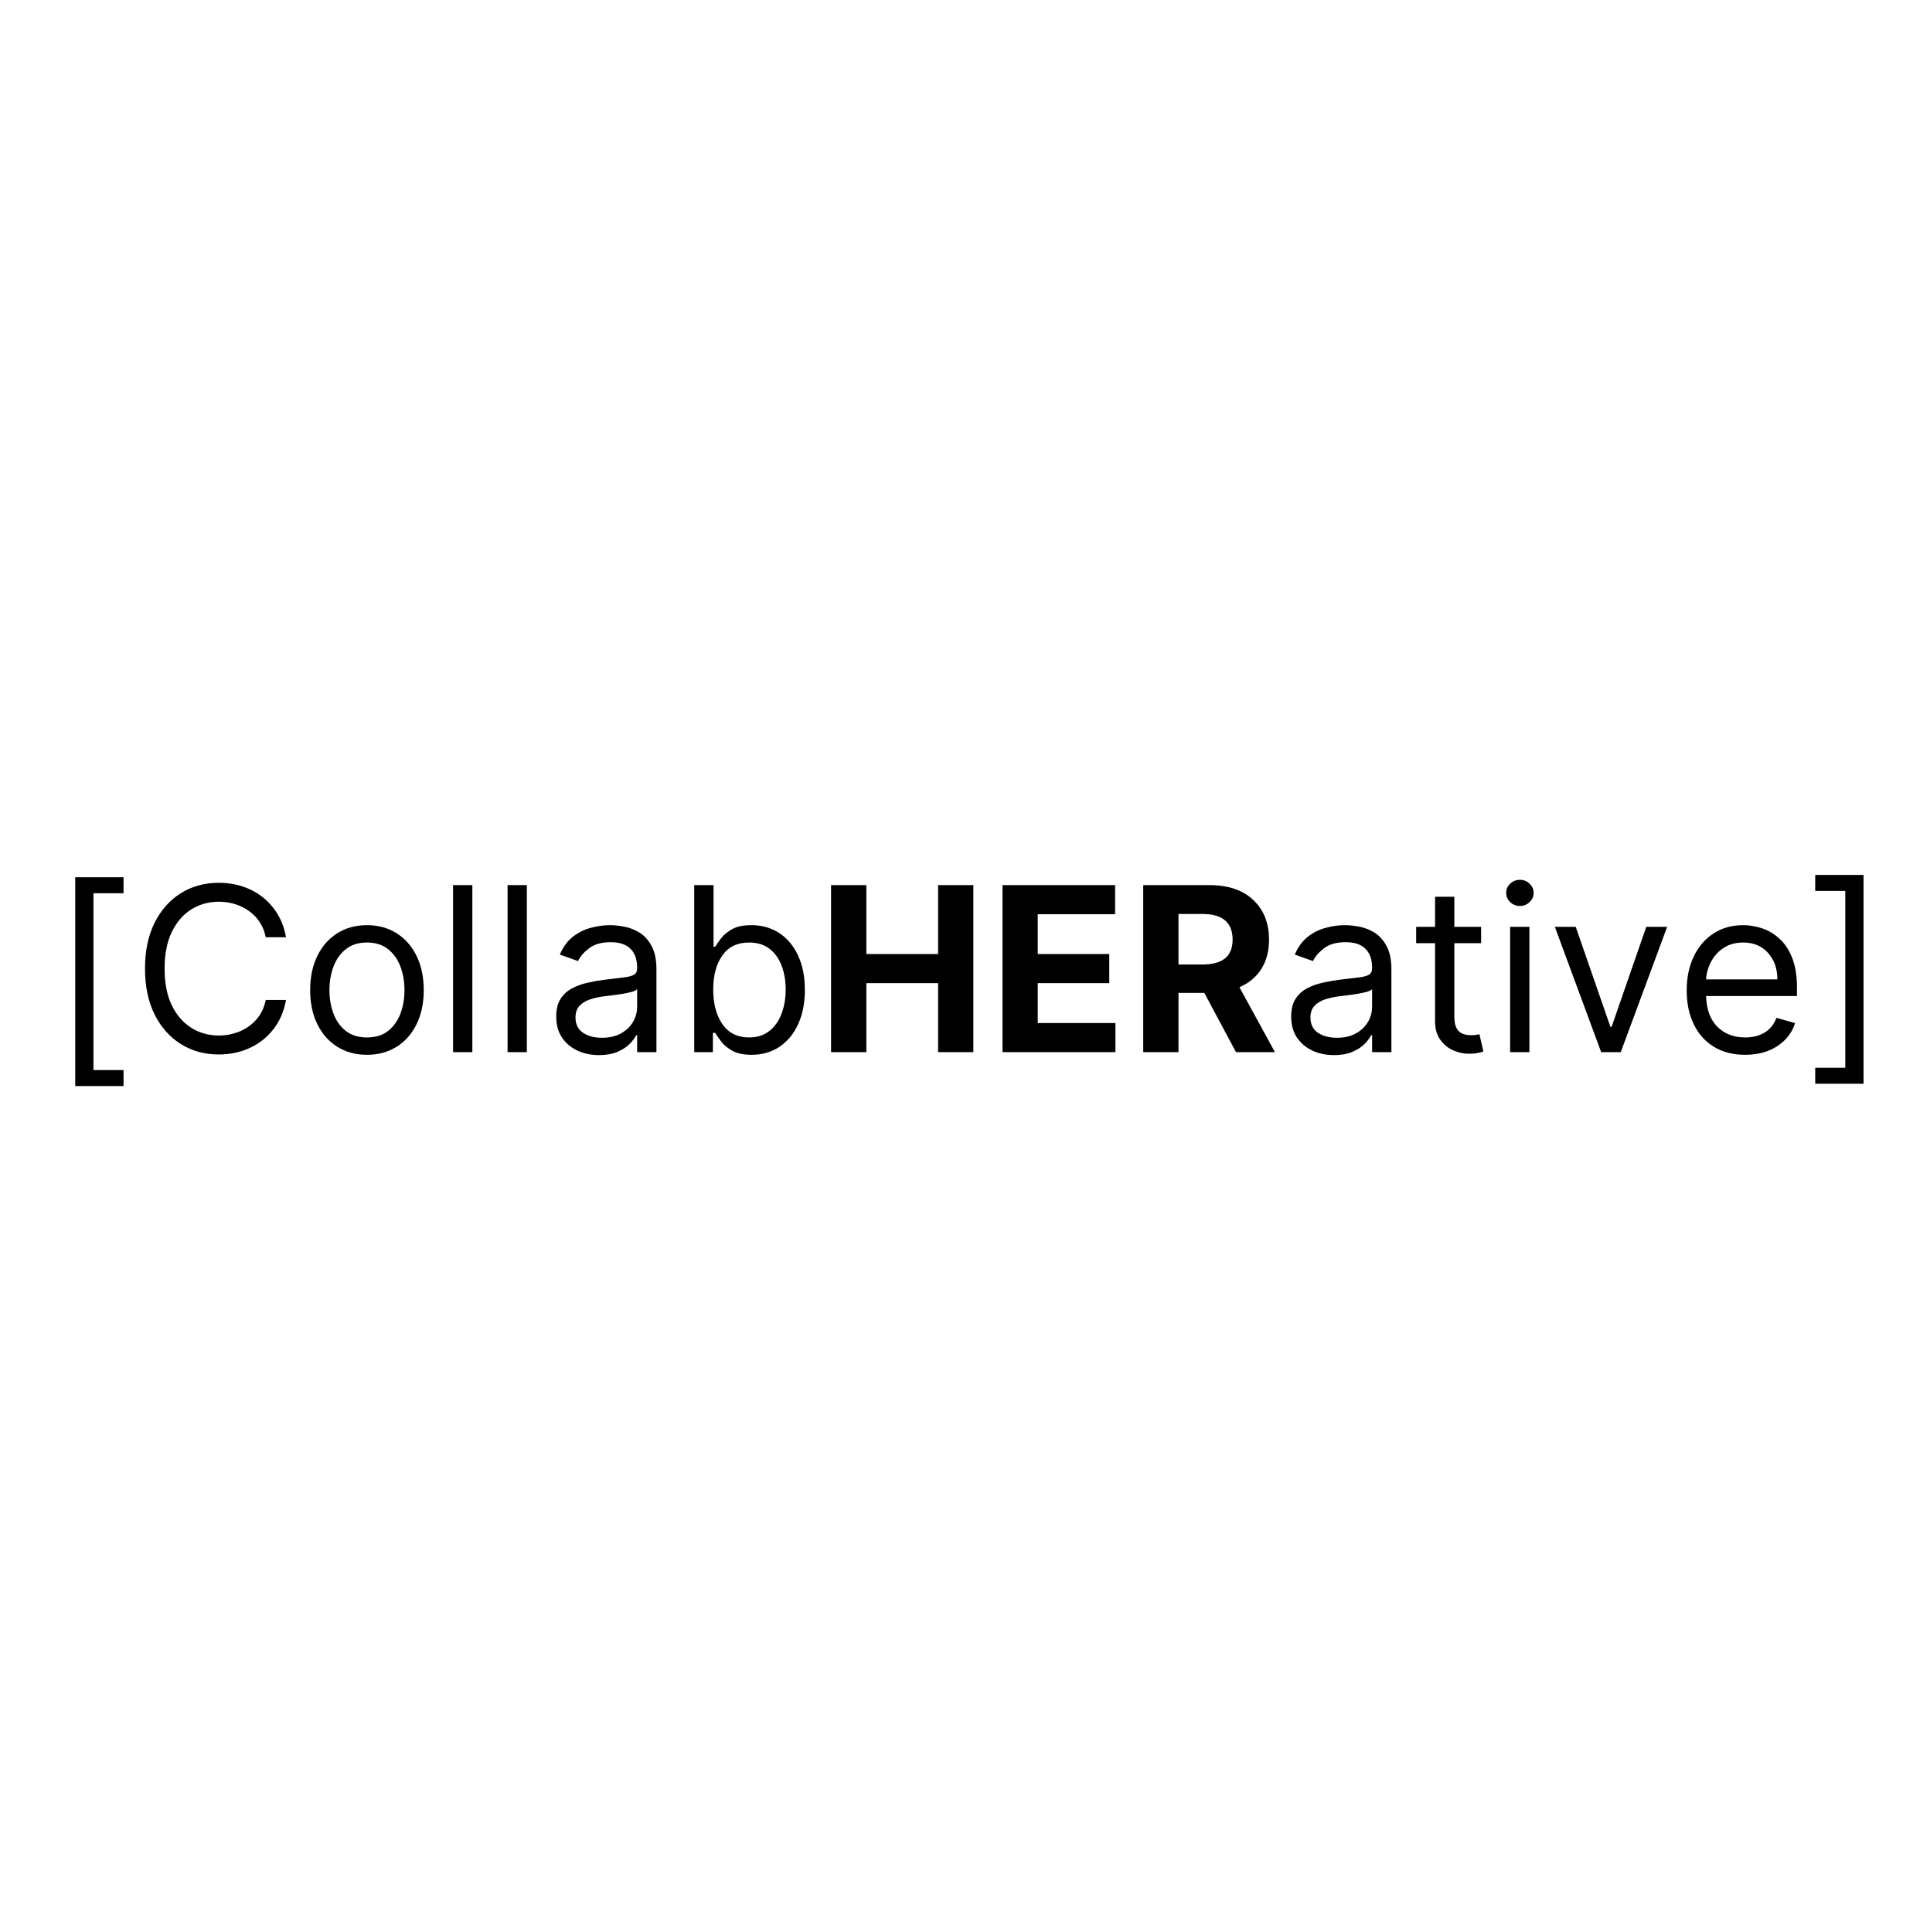
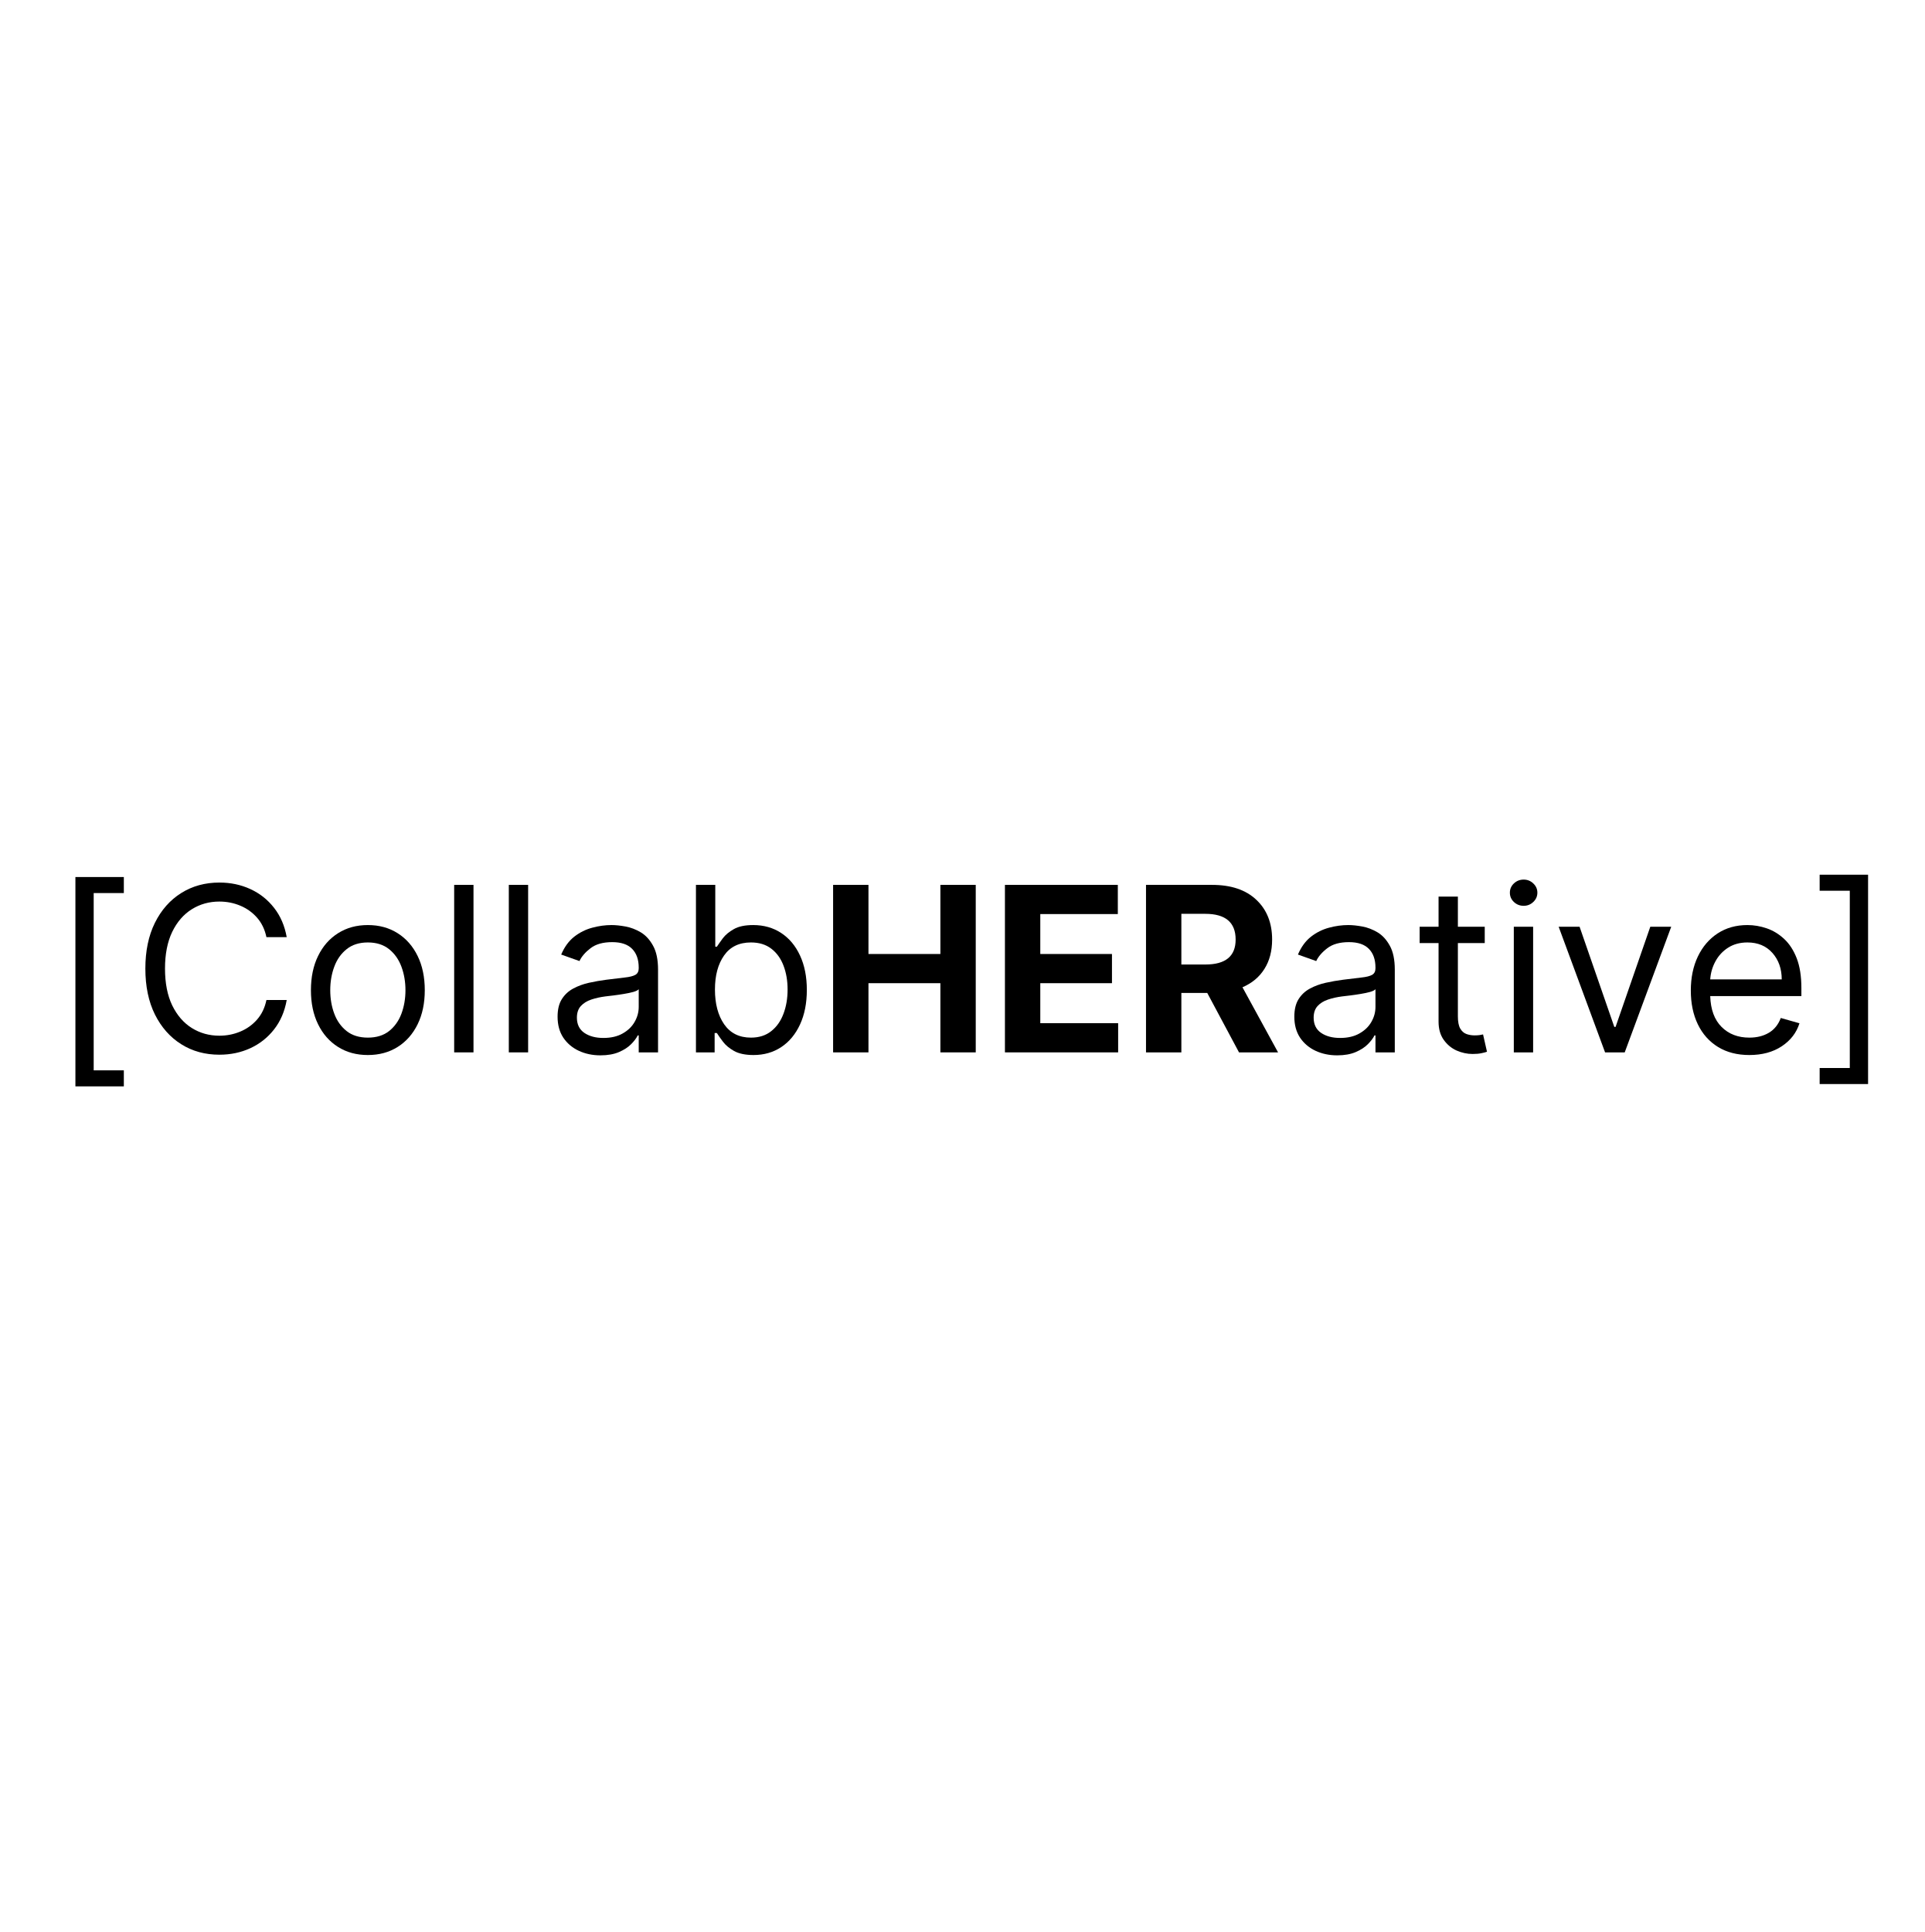
- <svg xmlns="http://www.w3.org/2000/svg" xmlns:xlink="http://www.w3.org/1999/xlink" width="150pt" height="151pt" viewBox="0 0 375 375" version="1.2">
+ <svg xmlns="http://www.w3.org/2000/svg" xmlns:xlink="http://www.w3.org/1999/xlink" width="250pt" height="251pt" viewBox="0 0 375 375" version="1.2">
  <defs>
    <g>
      <symbol overflow="visible" id="glyph0-0">
        <path style="stroke:none;" d="M 3.953 10.203 L 3.953 2.047 L 40.688 2.047 L 40.688 10.203 Z M 3.953 -1.016 L 3.953 -9.188 L 40.688 -9.188 L 40.688 -1.016 Z M 3.953 -12.25 L 3.953 -20.406 L 40.688 -20.406 L 40.688 -12.25 Z M 3.953 -23.469 L 3.953 -31.625 L 40.688 -31.625 L 40.688 -23.469 Z M 3.953 -34.688 L 3.953 -42.844 L 40.688 -42.844 L 40.688 -34.688 Z M 3.953 -34.688 " />
      </symbol>
      <symbol overflow="visible" id="glyph0-1">
        <path style="stroke:none;" d="M 5.297 6.625 L 5.297 -34.172 L 14.734 -34.172 L 14.734 -31.047 L 8.859 -31.047 L 8.859 3.5 L 14.734 3.5 L 14.734 6.625 Z M 5.297 6.625 " />
      </symbol>
      <symbol overflow="visible" id="glyph0-2">
        <path style="stroke:none;" d="M 30.219 -22.453 L 26.266 -22.453 C 25.953 -23.953 25.344 -25.219 24.438 -26.25 C 23.531 -27.281 22.438 -28.062 21.156 -28.594 C 19.883 -29.125 18.531 -29.391 17.094 -29.391 C 15.113 -29.391 13.32 -28.891 11.719 -27.891 C 10.125 -26.898 8.852 -25.43 7.906 -23.484 C 6.969 -21.535 6.5 -19.148 6.5 -16.328 C 6.5 -13.492 6.969 -11.102 7.906 -9.156 C 8.852 -7.219 10.125 -5.75 11.719 -4.75 C 13.32 -3.75 15.113 -3.25 17.094 -3.25 C 18.531 -3.25 19.883 -3.516 21.156 -4.047 C 22.438 -4.578 23.531 -5.359 24.438 -6.391 C 25.344 -7.422 25.953 -8.691 26.266 -10.203 L 30.219 -10.203 C 29.82 -7.973 29 -6.062 27.75 -4.469 C 26.508 -2.883 24.969 -1.664 23.125 -0.812 C 21.289 0.031 19.281 0.453 17.094 0.453 C 14.301 0.453 11.82 -0.227 9.656 -1.594 C 7.488 -2.957 5.781 -4.891 4.531 -7.391 C 3.289 -9.898 2.672 -12.879 2.672 -16.328 C 2.672 -19.766 3.289 -22.738 4.531 -25.25 C 5.781 -27.758 7.488 -29.691 9.656 -31.047 C 11.82 -32.41 14.301 -33.094 17.094 -33.094 C 19.281 -33.094 21.289 -32.672 23.125 -31.828 C 24.969 -30.984 26.508 -29.766 27.75 -28.172 C 29 -26.586 29.82 -24.68 30.219 -22.453 Z M 30.219 -22.453 " />
      </symbol>
      <symbol overflow="visible" id="glyph0-3">
        <path style="stroke:none;" d="M 13.391 0.516 C 11.18 0.516 9.242 -0.008 7.578 -1.062 C 5.91 -2.113 4.613 -3.586 3.688 -5.484 C 2.758 -7.379 2.297 -9.586 2.297 -12.109 C 2.297 -14.66 2.758 -16.883 3.688 -18.781 C 4.613 -20.688 5.91 -22.164 7.578 -23.219 C 9.242 -24.281 11.18 -24.812 13.391 -24.812 C 15.598 -24.812 17.535 -24.281 19.203 -23.219 C 20.867 -22.164 22.164 -20.688 23.094 -18.781 C 24.02 -16.883 24.484 -14.66 24.484 -12.109 C 24.484 -9.586 24.02 -7.379 23.094 -5.484 C 22.164 -3.586 20.867 -2.113 19.203 -1.062 C 17.535 -0.008 15.598 0.516 13.391 0.516 Z M 13.391 -2.875 C 15.066 -2.875 16.445 -3.301 17.531 -4.156 C 18.613 -5.02 19.414 -6.148 19.938 -7.547 C 20.457 -8.953 20.719 -10.473 20.719 -12.109 C 20.719 -13.754 20.457 -15.281 19.938 -16.688 C 19.414 -18.102 18.613 -19.242 17.531 -20.109 C 16.445 -20.984 15.066 -21.422 13.391 -21.422 C 11.711 -21.422 10.332 -20.984 9.25 -20.109 C 8.164 -19.242 7.363 -18.102 6.844 -16.688 C 6.32 -15.281 6.062 -13.754 6.062 -12.109 C 6.062 -10.473 6.32 -8.953 6.844 -7.547 C 7.363 -6.148 8.164 -5.02 9.25 -4.156 C 10.332 -3.301 11.711 -2.875 13.391 -2.875 Z M 13.391 -2.875 " />
      </symbol>
      <symbol overflow="visible" id="glyph0-4">
        <path style="stroke:none;" d="M 7.203 -32.641 L 7.203 0 L 3.438 0 L 3.438 -32.641 Z M 7.203 -32.641 " />
      </symbol>
      <symbol overflow="visible" id="glyph0-5">
        <path style="stroke:none;" d="M 10.656 0.578 C 9.102 0.578 7.691 0.281 6.422 -0.312 C 5.16 -0.906 4.156 -1.758 3.406 -2.875 C 2.664 -4 2.297 -5.359 2.297 -6.953 C 2.297 -8.359 2.57 -9.5 3.125 -10.375 C 3.676 -11.25 4.414 -11.938 5.344 -12.438 C 6.27 -12.938 7.289 -13.312 8.406 -13.562 C 9.531 -13.812 10.66 -14.008 11.797 -14.156 C 13.285 -14.344 14.492 -14.488 15.422 -14.594 C 16.348 -14.695 17.023 -14.867 17.453 -15.109 C 17.891 -15.359 18.109 -15.785 18.109 -16.391 L 18.109 -16.516 C 18.109 -18.086 17.68 -19.305 16.828 -20.172 C 15.973 -21.047 14.676 -21.484 12.938 -21.484 C 11.145 -21.484 9.738 -21.086 8.719 -20.297 C 7.695 -19.516 6.977 -18.68 6.562 -17.797 L 3 -19.062 C 3.633 -20.551 4.484 -21.711 5.547 -22.547 C 6.617 -23.379 7.789 -23.961 9.062 -24.297 C 10.332 -24.641 11.582 -24.812 12.812 -24.812 C 13.602 -24.812 14.508 -24.719 15.531 -24.531 C 16.562 -24.344 17.555 -23.961 18.516 -23.391 C 19.473 -22.816 20.27 -21.945 20.906 -20.781 C 21.551 -19.625 21.875 -18.07 21.875 -16.125 L 21.875 0 L 18.109 0 L 18.109 -3.312 L 17.922 -3.312 C 17.66 -2.781 17.234 -2.211 16.641 -1.609 C 16.047 -1.004 15.254 -0.488 14.266 -0.062 C 13.273 0.363 12.07 0.578 10.656 0.578 Z M 11.219 -2.812 C 12.707 -2.812 13.961 -3.102 14.984 -3.688 C 16.016 -4.27 16.789 -5.02 17.312 -5.938 C 17.844 -6.863 18.109 -7.836 18.109 -8.859 L 18.109 -12.312 C 17.953 -12.113 17.602 -11.938 17.062 -11.781 C 16.531 -11.633 15.914 -11.504 15.219 -11.391 C 14.52 -11.273 13.844 -11.176 13.188 -11.094 C 12.539 -11.02 12.016 -10.957 11.609 -10.906 C 10.629 -10.781 9.719 -10.578 8.875 -10.297 C 8.031 -10.016 7.348 -9.594 6.828 -9.031 C 6.316 -8.469 6.062 -7.711 6.062 -6.766 C 6.062 -5.453 6.547 -4.461 7.516 -3.797 C 8.484 -3.141 9.719 -2.812 11.219 -2.812 Z M 11.219 -2.812 " />
      </symbol>
      <symbol overflow="visible" id="glyph0-6">
        <path style="stroke:none;" d="M 3.953 0 L 3.953 -32.641 L 7.719 -32.641 L 7.719 -20.594 L 8.031 -20.594 C 8.312 -21.02 8.695 -21.566 9.188 -22.234 C 9.688 -22.898 10.398 -23.492 11.328 -24.016 C 12.254 -24.547 13.516 -24.812 15.109 -24.812 C 17.172 -24.812 18.988 -24.297 20.562 -23.266 C 22.133 -22.234 23.359 -20.77 24.234 -18.875 C 25.117 -16.977 25.562 -14.742 25.562 -12.172 C 25.562 -9.586 25.117 -7.344 24.234 -5.438 C 23.359 -3.539 22.141 -2.07 20.578 -1.031 C 19.016 0 17.211 0.516 15.172 0.516 C 13.598 0.516 12.336 0.254 11.391 -0.266 C 10.453 -0.797 9.727 -1.398 9.219 -2.078 C 8.707 -2.754 8.312 -3.316 8.031 -3.766 L 7.594 -3.766 L 7.594 0 Z M 7.656 -12.25 C 7.656 -9.469 8.254 -7.207 9.453 -5.469 C 10.66 -3.738 12.398 -2.875 14.672 -2.875 C 16.242 -2.875 17.555 -3.289 18.609 -4.125 C 19.672 -4.957 20.469 -6.082 21 -7.5 C 21.539 -8.914 21.812 -10.5 21.812 -12.25 C 21.812 -13.969 21.547 -15.52 21.016 -16.906 C 20.492 -18.289 19.703 -19.391 18.641 -20.203 C 17.586 -21.016 16.266 -21.422 14.672 -21.422 C 12.367 -21.422 10.625 -20.578 9.438 -18.891 C 8.25 -17.203 7.656 -14.988 7.656 -12.25 Z M 7.656 -12.25 " />
      </symbol>
      <symbol overflow="visible" id="glyph0-7">
        <path style="stroke:none;" d="M 14.094 -24.484 L 14.094 -21.297 L 8.859 -21.297 L 8.859 -7.016 C 8.859 -5.953 9.016 -5.156 9.328 -4.625 C 9.641 -4.102 10.039 -3.754 10.531 -3.578 C 11.031 -3.398 11.555 -3.312 12.109 -3.312 C 12.523 -3.312 12.863 -3.332 13.125 -3.375 C 13.395 -3.426 13.609 -3.469 13.766 -3.5 L 14.531 -0.125 C 14.281 -0.031 13.926 0.062 13.469 0.156 C 13.008 0.258 12.43 0.312 11.734 0.312 C 10.672 0.312 9.629 0.086 8.609 -0.359 C 7.598 -0.816 6.758 -1.516 6.094 -2.453 C 5.426 -3.391 5.094 -4.57 5.094 -6 L 5.094 -21.297 L 1.406 -21.297 L 1.406 -24.484 L 5.094 -24.484 L 5.094 -30.359 L 8.859 -30.359 L 8.859 -24.484 Z M 14.094 -24.484 " />
      </symbol>
      <symbol overflow="visible" id="glyph0-8">
        <path style="stroke:none;" d="M 3.438 0 L 3.438 -24.484 L 7.203 -24.484 L 7.203 0 Z M 5.359 -28.562 C 4.617 -28.562 3.984 -28.812 3.453 -29.312 C 2.93 -29.812 2.672 -30.414 2.672 -31.125 C 2.672 -31.82 2.93 -32.422 3.453 -32.922 C 3.984 -33.422 4.617 -33.672 5.359 -33.672 C 6.086 -33.672 6.711 -33.422 7.234 -32.922 C 7.766 -32.422 8.031 -31.82 8.031 -31.125 C 8.031 -30.414 7.766 -29.812 7.234 -29.312 C 6.711 -28.812 6.086 -28.562 5.359 -28.562 Z M 5.359 -28.562 " />
      </symbol>
      <symbol overflow="visible" id="glyph0-9">
        <path style="stroke:none;" d="M 23.469 -24.484 L 14.406 0 L 10.578 0 L 1.531 -24.484 L 5.609 -24.484 L 12.375 -4.969 L 12.625 -4.969 L 19.391 -24.484 Z M 23.469 -24.484 " />
      </symbol>
      <symbol overflow="visible" id="glyph0-10">
        <path style="stroke:none;" d="M 13.703 0.516 C 11.348 0.516 9.316 -0.004 7.609 -1.047 C 5.898 -2.098 4.586 -3.566 3.672 -5.453 C 2.754 -7.348 2.297 -9.547 2.297 -12.047 C 2.297 -14.555 2.754 -16.77 3.672 -18.688 C 4.586 -20.602 5.875 -22.102 7.531 -23.188 C 9.188 -24.27 11.117 -24.812 13.328 -24.812 C 14.598 -24.812 15.852 -24.598 17.094 -24.172 C 18.344 -23.742 19.477 -23.051 20.5 -22.094 C 21.52 -21.145 22.332 -19.891 22.938 -18.328 C 23.539 -16.766 23.844 -14.844 23.844 -12.562 L 23.844 -10.969 L 6.078 -10.969 C 6.16 -8.352 6.898 -6.348 8.297 -4.953 C 9.691 -3.566 11.492 -2.875 13.703 -2.875 C 15.18 -2.875 16.453 -3.191 17.516 -3.828 C 18.578 -4.461 19.348 -5.422 19.828 -6.703 L 23.469 -5.672 C 22.895 -3.828 21.742 -2.332 20.016 -1.188 C 18.297 -0.051 16.191 0.516 13.703 0.516 Z M 6.078 -14.219 L 20.016 -14.219 C 20.016 -16.289 19.41 -18.008 18.203 -19.375 C 16.992 -20.738 15.367 -21.422 13.328 -21.422 C 11.891 -21.422 10.645 -21.086 9.594 -20.422 C 8.539 -19.754 7.711 -18.867 7.109 -17.766 C 6.504 -16.66 6.16 -15.477 6.078 -14.219 Z M 6.078 -14.219 " />
      </symbol>
      <symbol overflow="visible" id="glyph0-11">
        <path style="stroke:none;" d="M 10.703 -34.625 L 10.703 6.172 L 1.266 6.172 L 1.266 3.047 L 7.141 3.047 L 7.141 -31.5 L 1.266 -31.5 L 1.266 -34.625 Z M 10.703 -34.625 " />
      </symbol>
      <symbol overflow="visible" id="glyph1-0">
        <path style="stroke:none;" d="M 4.641 10.203 L 4.641 2.047 L 42.484 2.047 L 42.484 10.203 Z M 4.641 -1.016 L 4.641 -9.188 L 42.484 -9.188 L 42.484 -1.016 Z M 4.641 -12.25 L 4.641 -20.406 L 42.484 -20.406 L 42.484 -12.25 Z M 4.641 -23.469 L 4.641 -31.625 L 42.484 -31.625 L 42.484 -23.469 Z M 4.641 -34.688 L 4.641 -42.844 L 42.484 -42.844 L 42.484 -34.688 Z M 4.641 -34.688 " />
      </symbol>
      <symbol overflow="visible" id="glyph1-1">
        <path style="stroke:none;" d="M 2.844 0 L 2.844 -32.641 L 9.734 -32.641 L 9.734 -19.172 L 23.75 -19.172 L 23.75 -32.641 L 30.641 -32.641 L 30.641 0 L 23.75 0 L 23.75 -13.484 L 9.734 -13.484 L 9.734 0 Z M 2.844 0 " />
      </symbol>
      <symbol overflow="visible" id="glyph1-2">
        <path style="stroke:none;" d="M 2.844 0 L 2.844 -32.641 L 24.844 -32.641 L 24.844 -26.953 L 9.734 -26.953 L 9.734 -19.172 L 23.703 -19.172 L 23.703 -13.484 L 9.734 -13.484 L 9.734 -5.688 L 24.906 -5.688 L 24.906 0 Z M 2.844 0 " />
      </symbol>
      <symbol overflow="visible" id="glyph1-3">
        <path style="stroke:none;" d="M 2.844 0 L 2.844 -32.641 L 15.719 -32.641 C 19.426 -32.641 22.301 -31.672 24.344 -29.734 C 26.395 -27.805 27.422 -25.223 27.422 -21.984 C 27.422 -19.754 26.922 -17.848 25.922 -16.266 C 24.93 -14.68 23.504 -13.488 21.641 -12.688 L 28.578 0 L 20.969 0 L 14.781 -11.578 L 9.734 -11.578 L 9.734 0 Z M 9.734 -17.125 L 14.422 -17.125 C 18.348 -17.125 20.312 -18.742 20.312 -21.984 C 20.312 -25.328 18.336 -27 14.391 -27 L 9.734 -27 Z M 9.734 -17.125 " />
      </symbol>
    </g>
  </defs>
  <g id="surface1">
    <path style=" stroke:none;fill-rule:nonzero;fill:rgb(100%,100%,100%);fill-opacity:1;" d="M 354.855 229.094 L 19.91 229.094 C 12.527 229.094 6.508 223.059 6.508 215.656 L 6.508 159.512 C 6.508 152.105 12.527 146.07 19.91 146.07 L 354.855 146.07 C 362.242 146.07 368.258 152.105 368.258 159.512 L 368.258 215.656 C 368.258 223.059 362.242 229.094 354.855 229.094 Z M 354.855 229.094 " />
    <g style="fill:rgb(0%,0%,0%);fill-opacity:1;">
      <use xlink:href="#glyph0-1" x="9.399" y="204.333" />
    </g>
    <g style="fill:rgb(0%,0%,0%);fill-opacity:1;">
      <use xlink:href="#glyph0-2" x="25.656" y="204.333" />
    </g>
    <g style="fill:rgb(0%,0%,0%);fill-opacity:1;">
      <use xlink:href="#glyph0-3" x="58.297" y="204.333" />
    </g>
    <g style="fill:rgb(0%,0%,0%);fill-opacity:1;">
      <use xlink:href="#glyph0-4" x="85.072" y="204.333" />
    </g>
    <g style="fill:rgb(0%,0%,0%);fill-opacity:1;">
      <use xlink:href="#glyph0-4" x="95.719" y="204.333" />
    </g>
    <g style="fill:rgb(0%,0%,0%);fill-opacity:1;">
      <use xlink:href="#glyph0-5" x="106.365" y="204.333" />
    </g>
    <g style="fill:rgb(0%,0%,0%);fill-opacity:1;">
      <use xlink:href="#glyph0-6" x="131.674" y="204.333" />
    </g>
    <g style="fill:rgb(0%,0%,0%);fill-opacity:1;">
      <use xlink:href="#glyph1-1" x="159.512" y="204.333" />
    </g>
    <g style="fill:rgb(0%,0%,0%);fill-opacity:1;">
      <use xlink:href="#glyph1-2" x="192.998" y="204.333" />
    </g>
    <g style="fill:rgb(0%,0%,0%);fill-opacity:1;">
      <use xlink:href="#glyph1-3" x="220.49" y="204.333" />
    </g>
    <g style="fill:rgb(0%,0%,0%);fill-opacity:1;">
      <use xlink:href="#glyph0-5" x="249.943" y="204.333" />
    </g>
    <g style="fill:rgb(0%,0%,0%);fill-opacity:1;">
      <use xlink:href="#glyph0-7" x="275.253" y="204.333" />
    </g>
    <g style="fill:rgb(0%,0%,0%);fill-opacity:1;">
      <use xlink:href="#glyph0-8" x="291.573" y="204.333" />
    </g>
    <g style="fill:rgb(0%,0%,0%);fill-opacity:1;">
      <use xlink:href="#glyph0-9" x="302.22" y="204.333" />
    </g>
    <g style="fill:rgb(0%,0%,0%);fill-opacity:1;">
      <use xlink:href="#glyph0-10" x="327.21" y="204.333" />
    </g>
    <g style="fill:rgb(0%,0%,0%);fill-opacity:1;">
      <use xlink:href="#glyph0-11" x="353.348" y="204.333" />
    </g>
  </g>
</svg>
